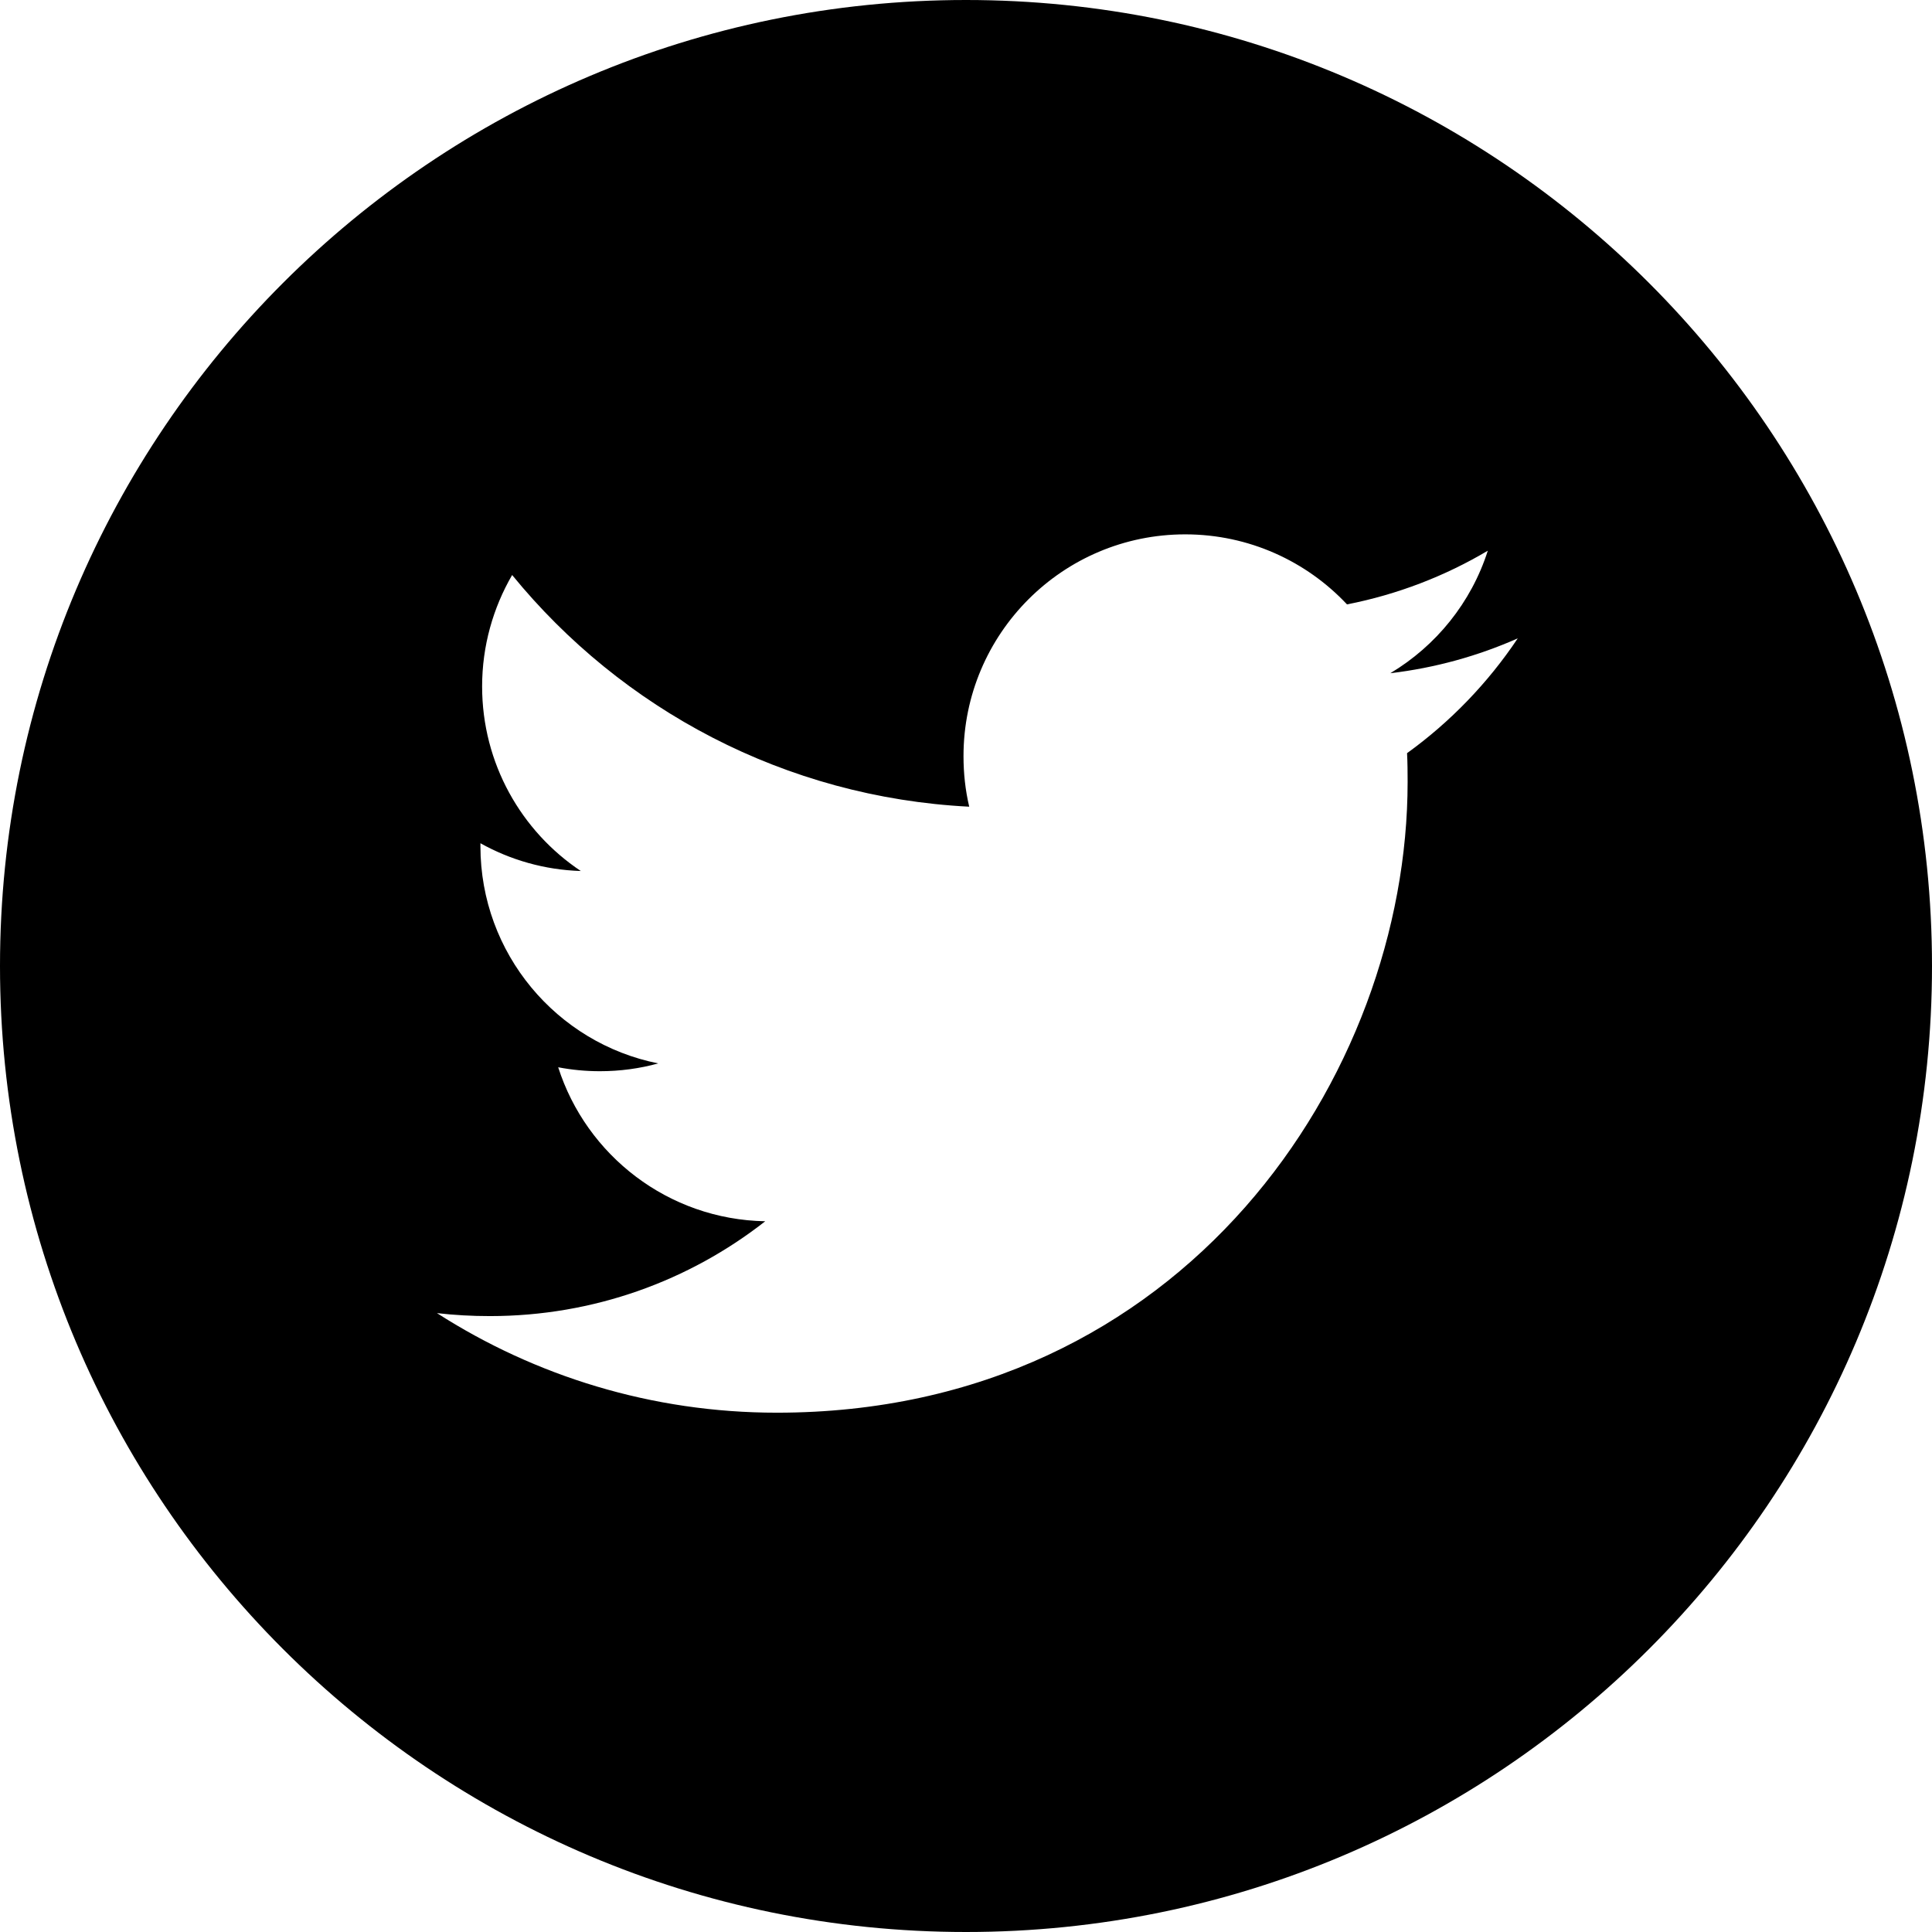
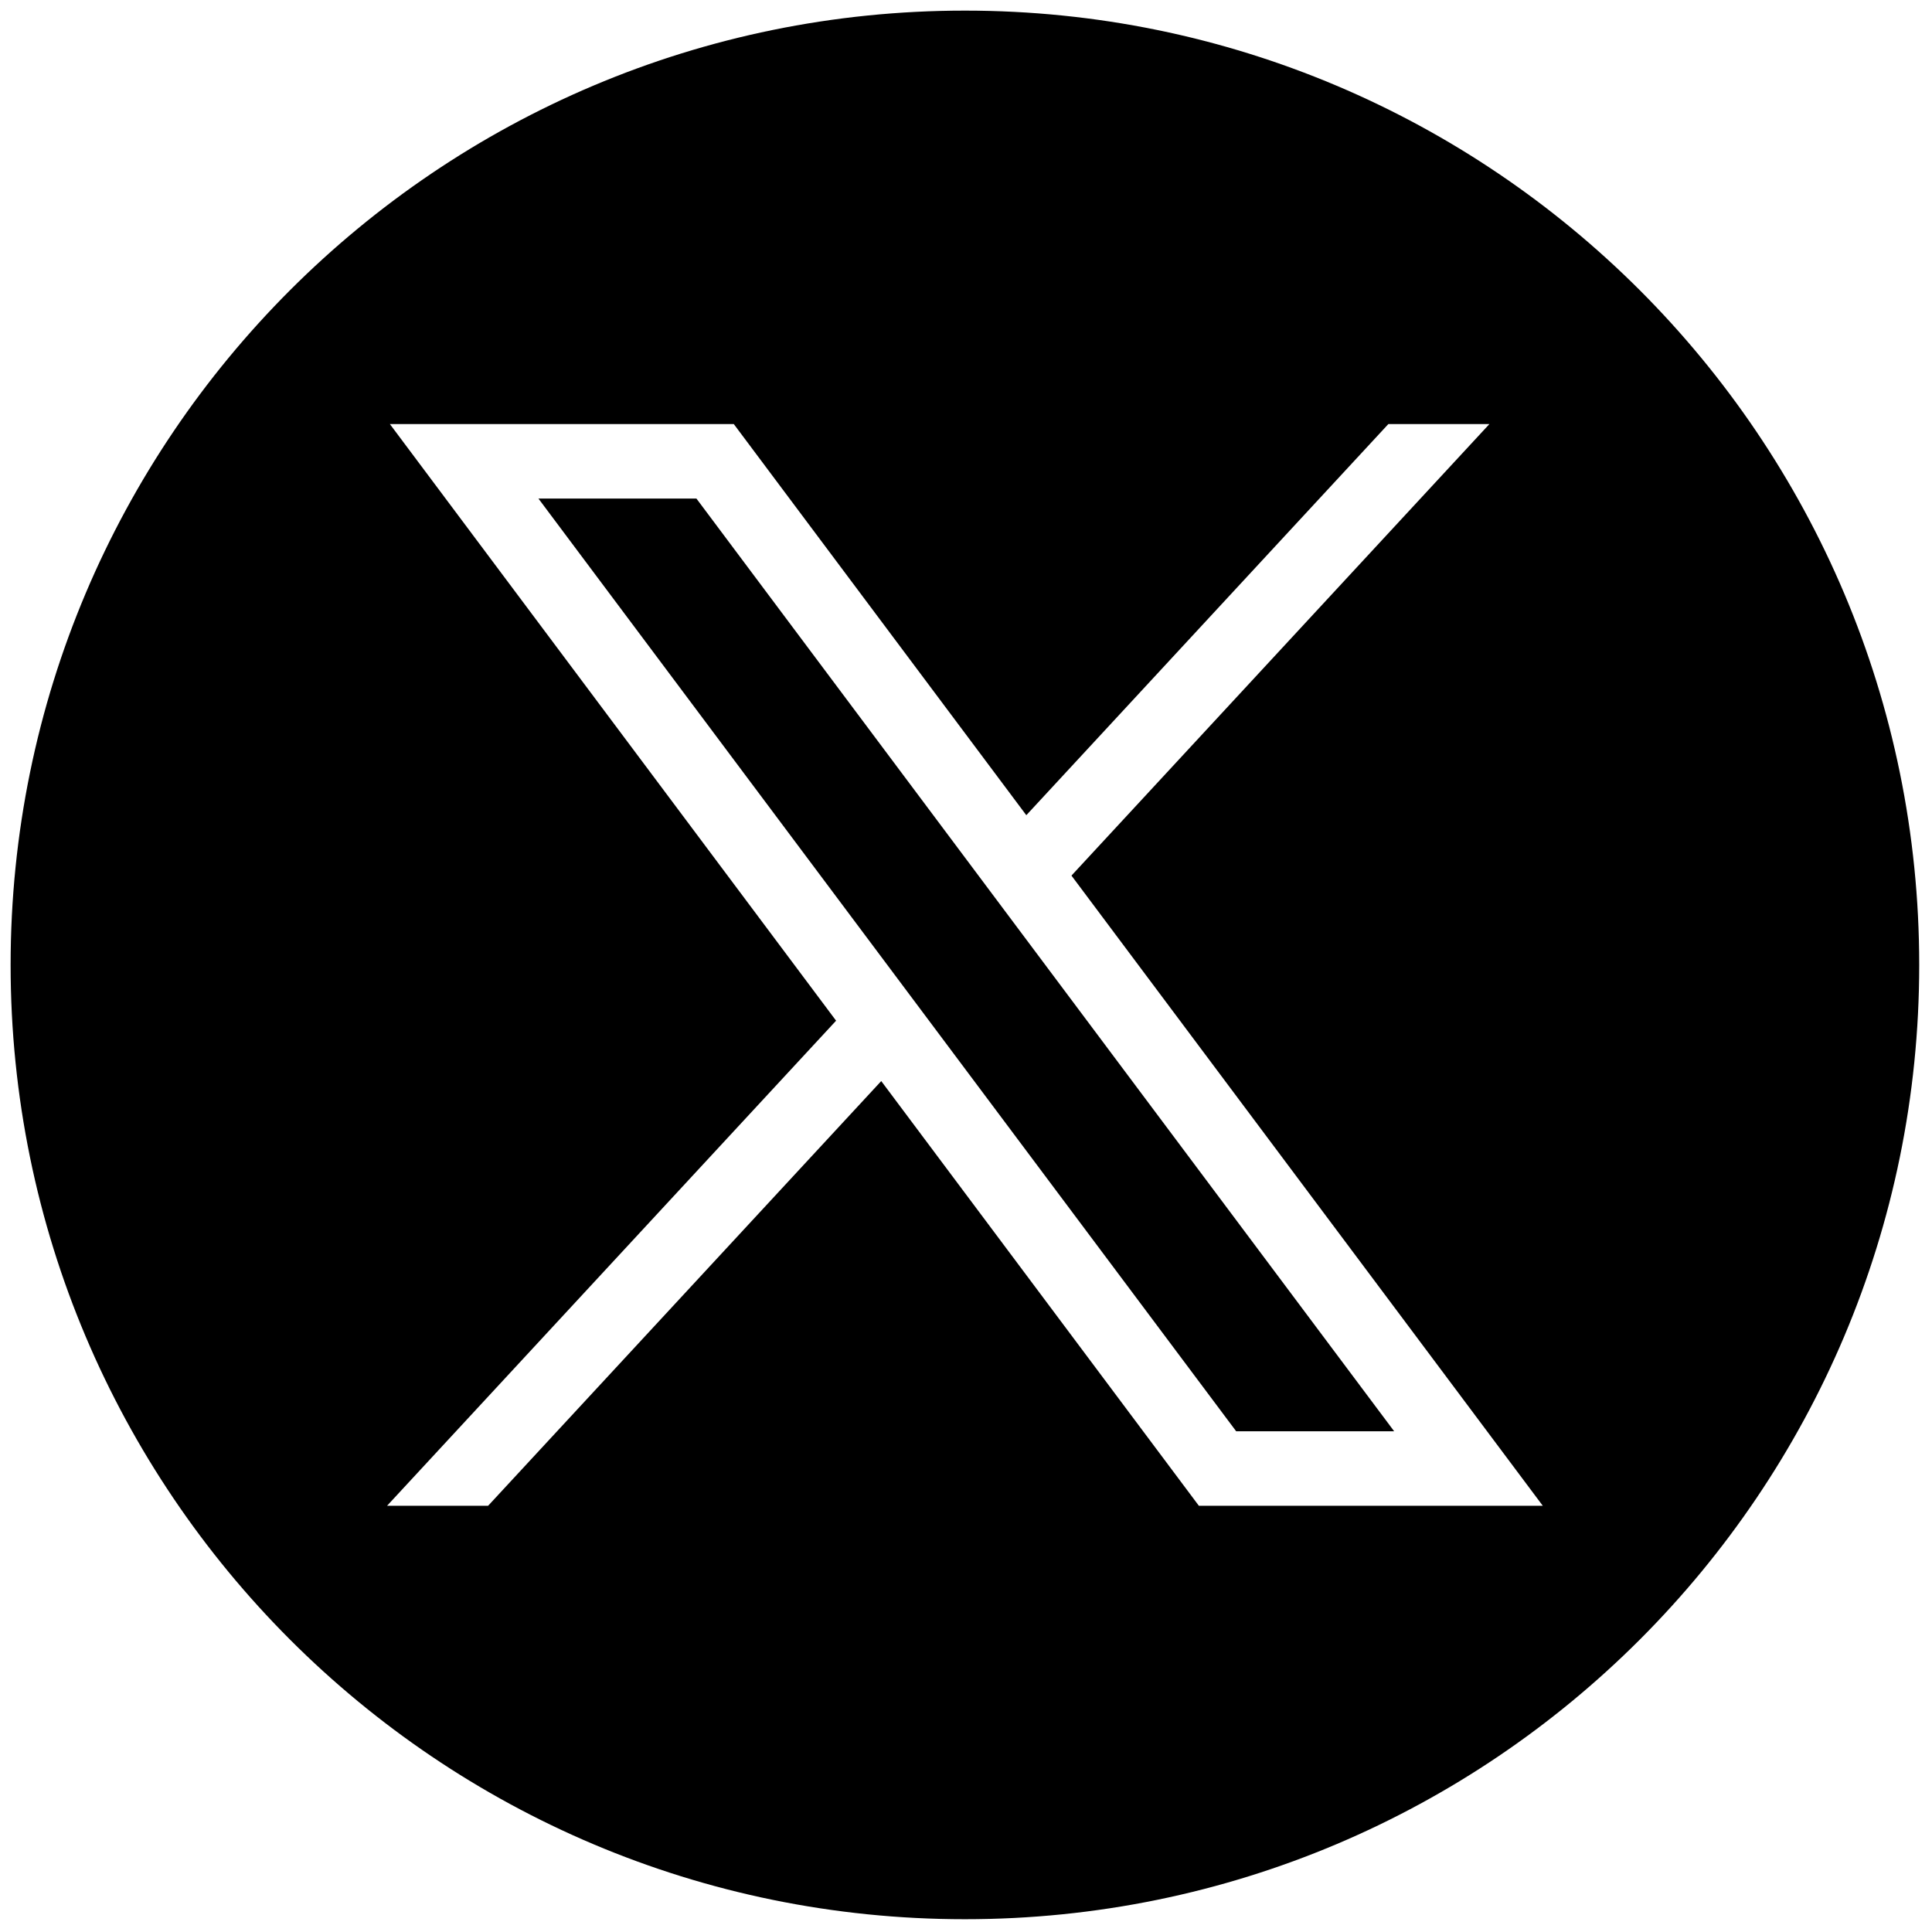
- <svg xmlns="http://www.w3.org/2000/svg" width="1em" height="1em" viewBox="0 0 24 24" version="1.1">
-   <g id="icon-tw" stroke="none" stroke-width="1" fill="none" fill-rule="evenodd">
-     <g fill="currentColor" fill-rule="nonzero" id="Shape">
-       <path d="M12,0 C5.374,0 0,5.374 0,12 C0,18.626 5.374,24 12,24 C18.626,24 24,18.626 24,12 C24,5.374 18.626,0 12,0 Z M17.479,9.356 C17.485,9.475 17.486,9.593 17.486,9.713 C17.486,13.352 14.716,17.549 9.65,17.549 C8.095,17.549 6.647,17.093 5.428,16.312 C5.644,16.337 5.863,16.349 6.085,16.349 C7.375,16.349 8.563,15.91 9.506,15.171 C8.3,15.149 7.284,14.352 6.934,13.258 C7.101,13.29 7.274,13.307 7.451,13.307 C7.702,13.307 7.946,13.274 8.177,13.21 C6.917,12.959 5.968,11.845 5.968,10.511 L5.968,10.475 C6.339,10.682 6.763,10.806 7.215,10.82 C6.476,10.327 5.989,9.483 5.989,8.527 C5.989,8.023 6.126,7.55 6.362,7.143 C7.721,8.809 9.751,9.905 12.04,10.021 C11.992,9.818 11.969,9.608 11.969,9.393 C11.969,7.872 13.202,6.638 14.723,6.638 C15.515,6.638 16.231,6.973 16.733,7.508 C17.361,7.385 17.951,7.156 18.482,6.841 C18.277,7.484 17.84,8.023 17.271,8.363 C17.828,8.297 18.359,8.149 18.854,7.93 C18.485,8.482 18.017,8.968 17.479,9.356 L17.479,9.356 Z">
-       </path>
-     </g>
+ <svg xmlns="http://www.w3.org/2000/svg" version="1.1" width="256" height="256" viewBox="0 0 256 256" xml:space="preserve">
+   <defs>
+ </defs>
+   <g style="stroke: none; stroke-width: 0; stroke-dasharray: none; stroke-linecap: butt; stroke-linejoin: miter; stroke-miterlimit: 10; fill: none; fill-rule: nonzero; opacity: 1;" transform="translate(1.406593 1.406593) scale(2.81 2.81)">
+     <polygon points="24.89,23.01 57.79,66.99 65.24,66.99 32.34,23.01 " style="stroke: none; stroke-width: 1; stroke-dasharray: none; stroke-linecap: butt; stroke-linejoin: miter; stroke-miterlimit: 10; fill: rgb(0,0,0); fill-rule: nonzero; opacity: 1;" transform="  matrix(1 0 0 1 0 0) " />
+     <path d="M 45 0 L 45 0 C 20.147 0 0 20.147 0 45 v 0 c 0 24.853 20.147 45 45 45 h 0 c 24.853 0 45 -20.147 45 -45 v 0 C 90 20.147 69.853 0 45 0 z M 56.032 70.504 L 41.054 50.477 L 22.516 70.504 h -4.765 L 38.925 47.63 L 17.884 19.496 h 16.217 L 47.895 37.94 l 17.072 -18.444 h 4.765 L 50.024 40.788 l 22.225 29.716 H 56.032 z" style="stroke: none; stroke-width: 1; stroke-dasharray: none; stroke-linecap: butt; stroke-linejoin: miter; stroke-miterlimit: 10; fill: rgb(0,0,0); fill-rule: nonzero; opacity: 1;" transform=" matrix(1 0 0 1 0 0) " stroke-linecap="round" />
  </g>
</svg>
